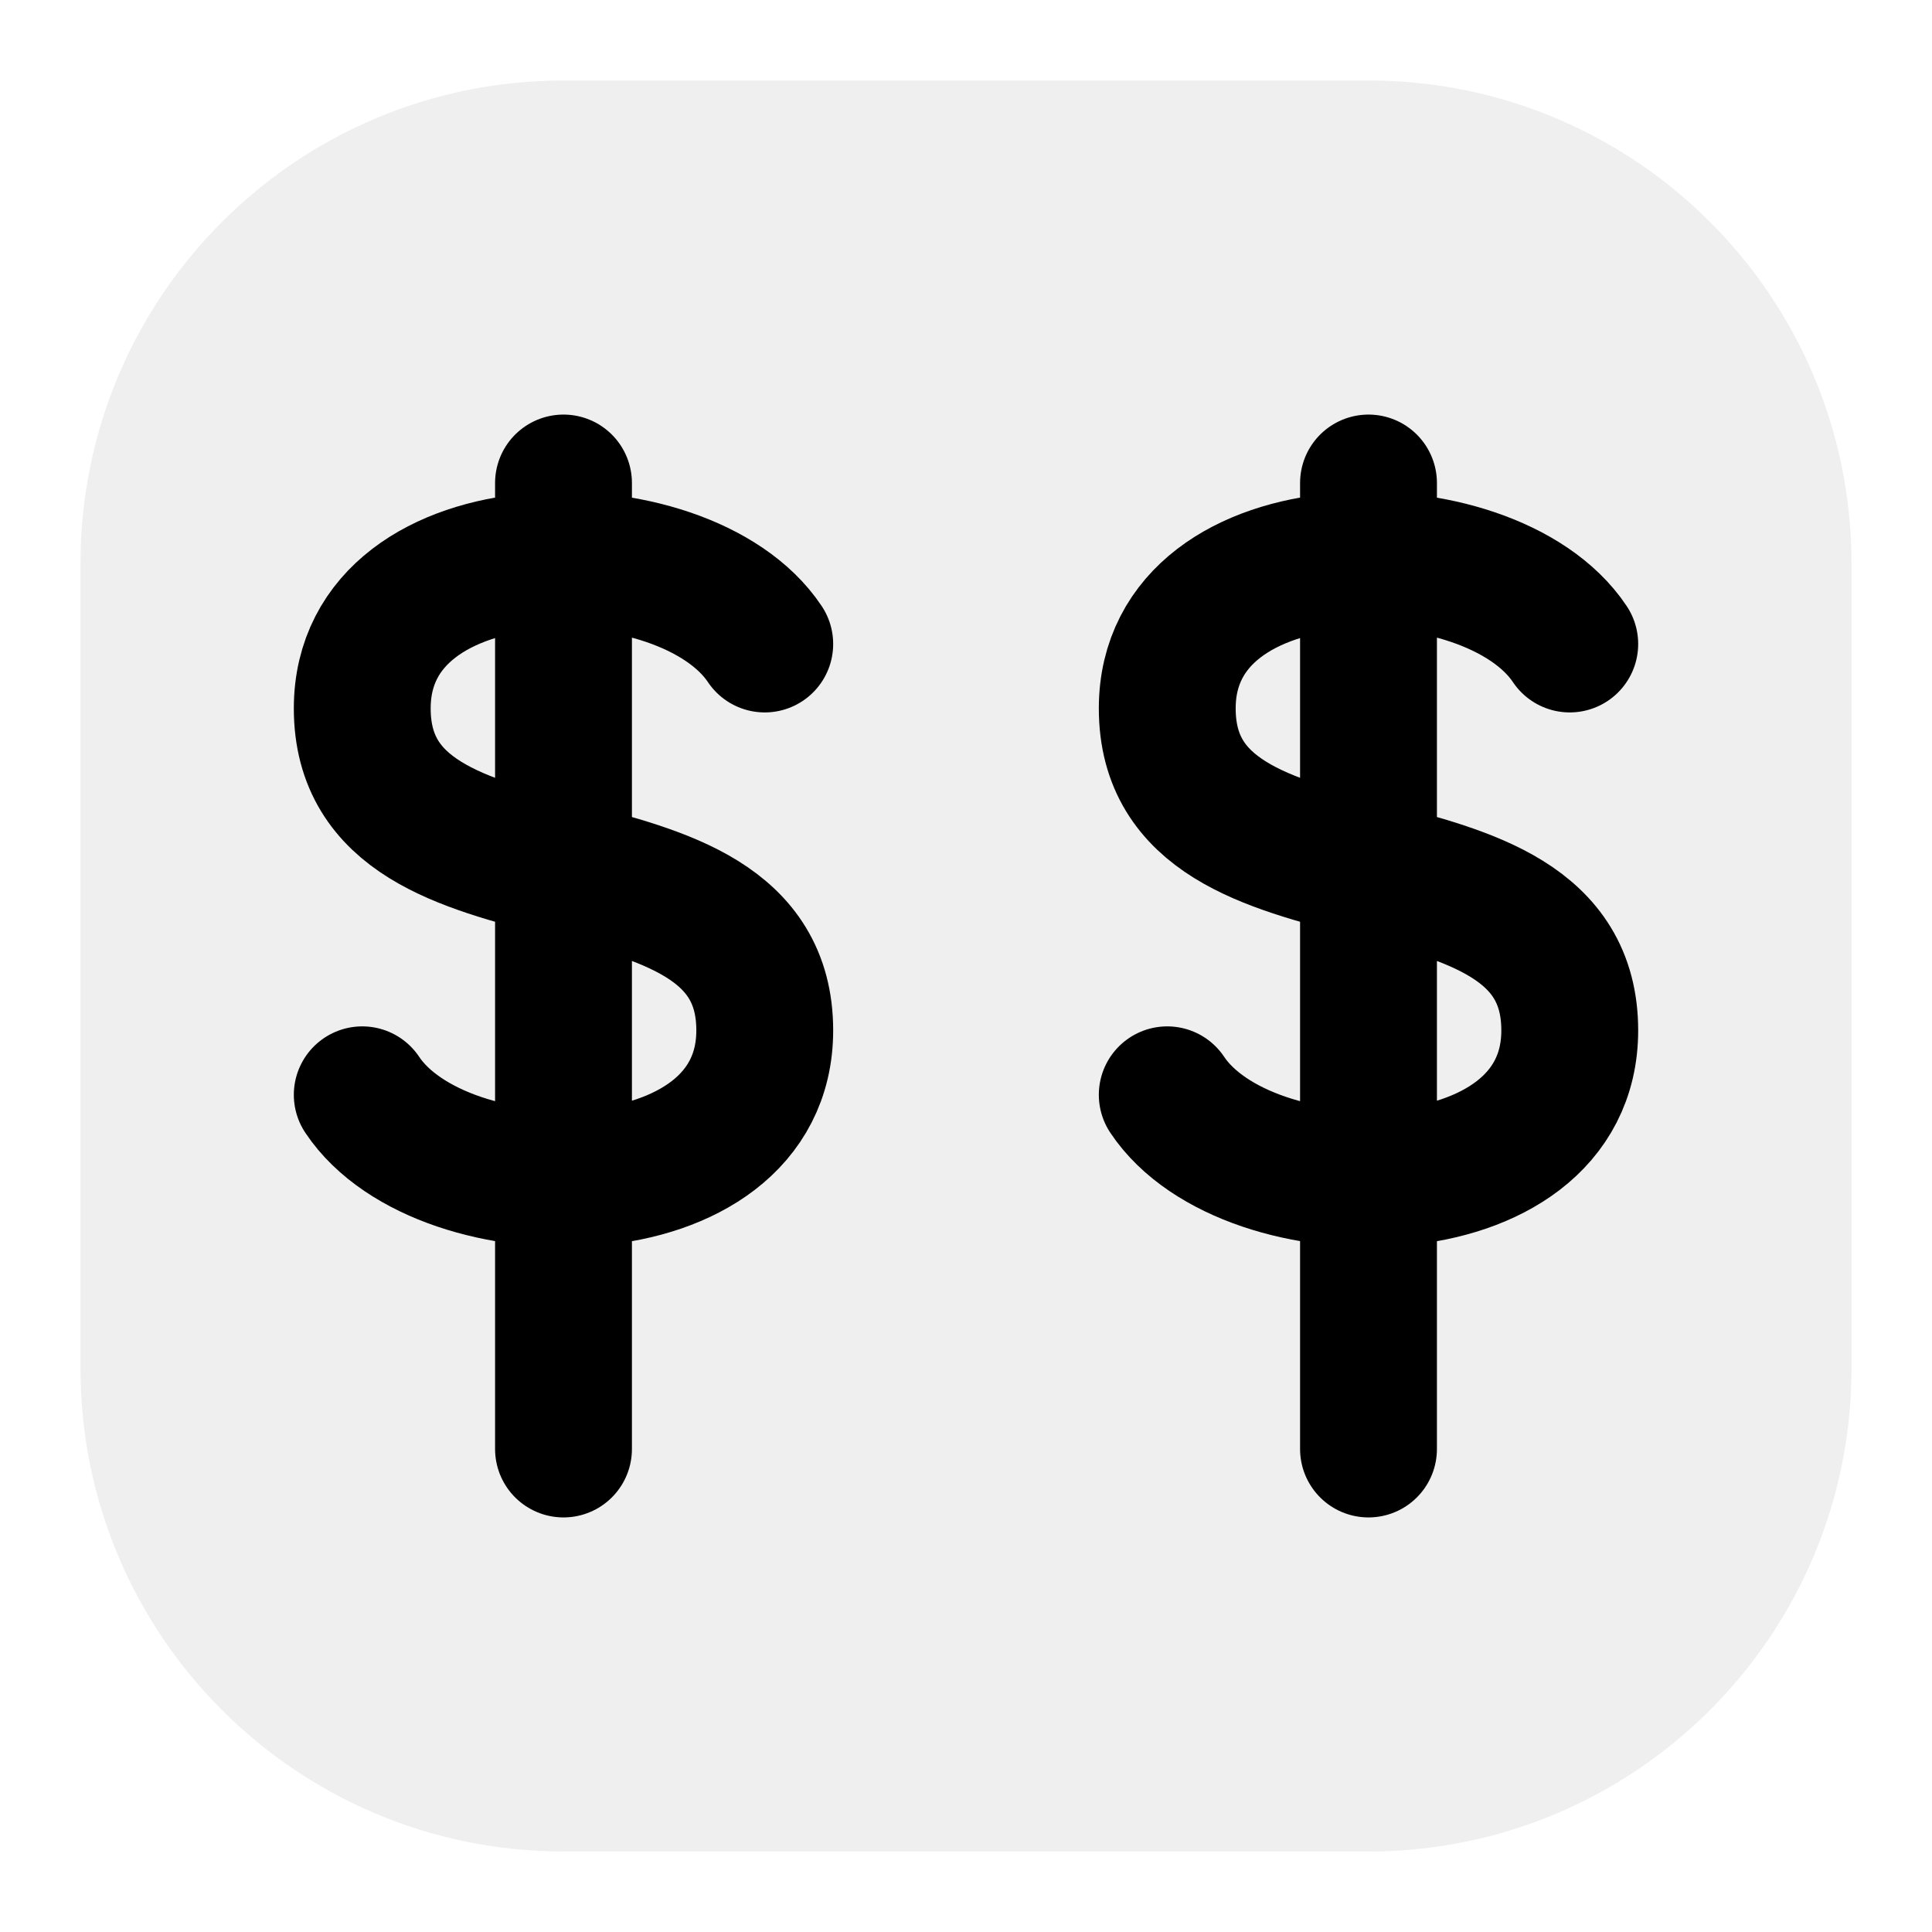
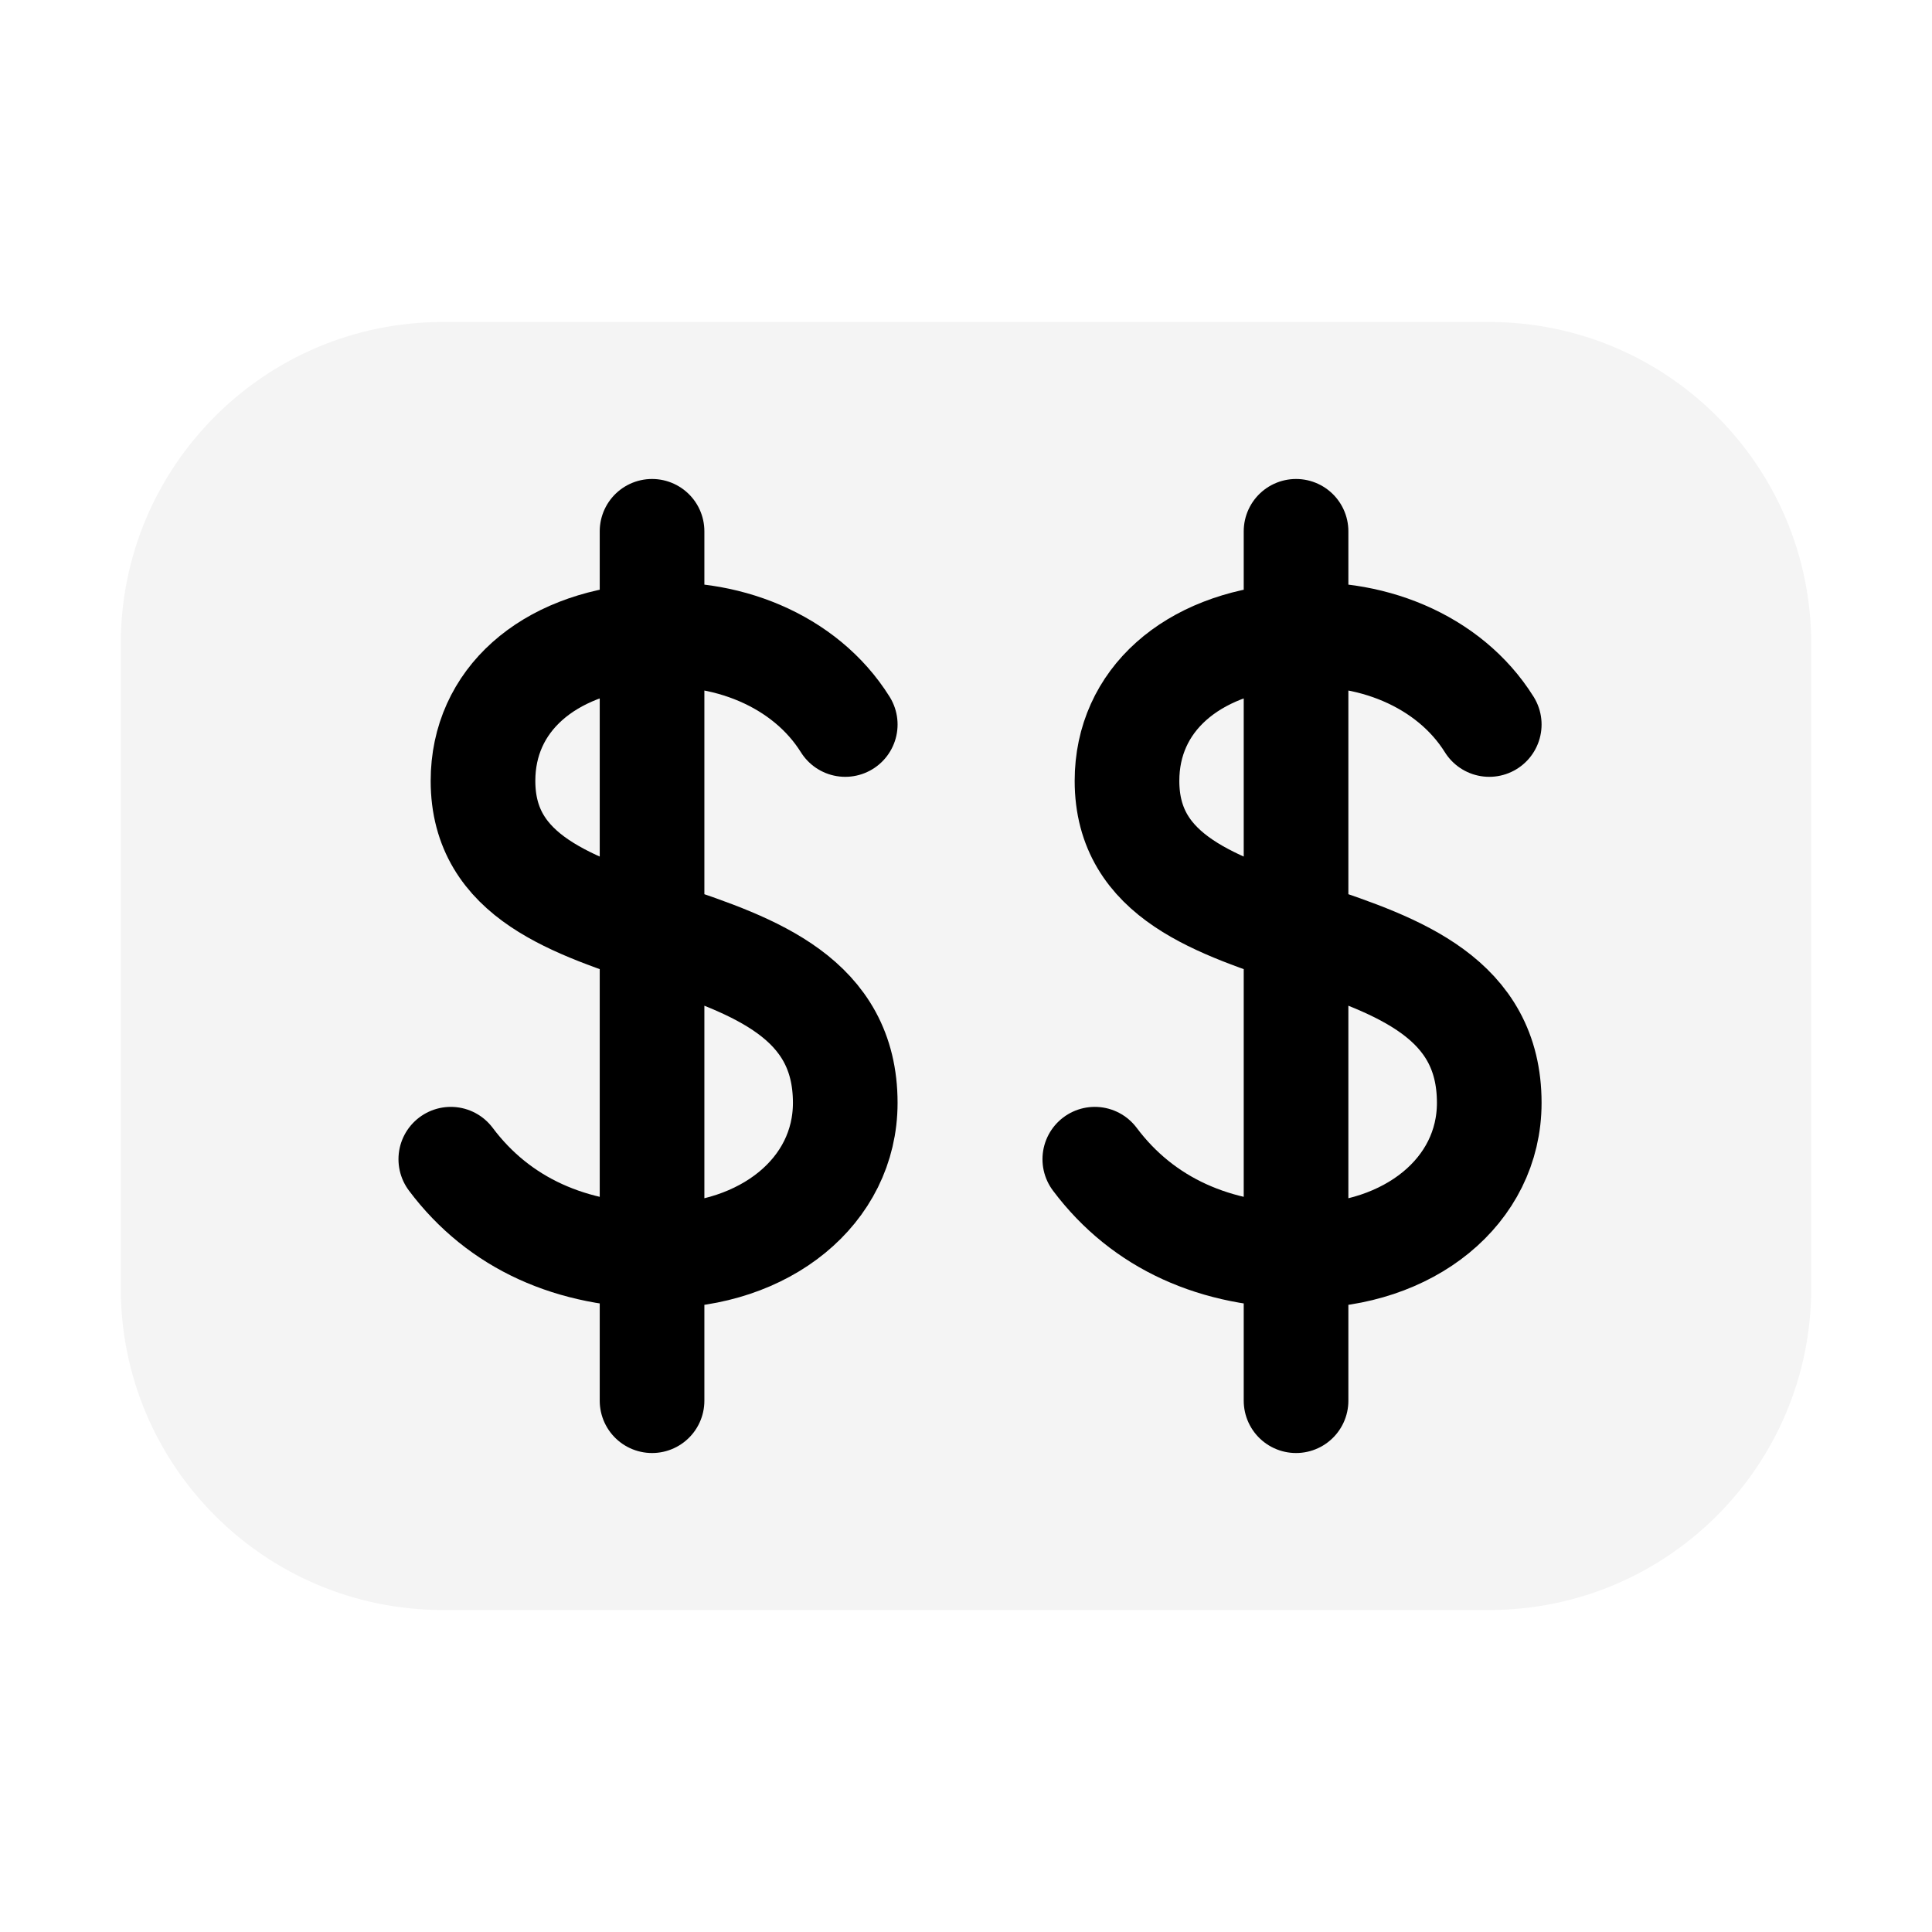
<svg xmlns="http://www.w3.org/2000/svg" width="24" height="24" viewBox="0 0 24 24">
-   <rect x="1" y="1" width="22" height="22" rx="6" fill="currentColor" fill-opacity=".065" />
-   <path d="M7 6v12M9.5 8c-1-1.5-5-1.5-5 .8 0 2.7 5 1.3 5 4 0 2.3-4 2.3-5 .8M17 6v12M19.5 8c-1-1.5-5-1.5-5 .8 0 2.7 5 1.3 5 4 0 2.3-4 2.3-5 .8" fill="none" stroke="currentColor" stroke-width="1.7" stroke-linecap="round" stroke-linejoin="round" />
+   <rect x="1.5" y="4" width="21" height="16" rx="4" fill="currentColor" fill-opacity=".045" />
+   <path d="M10.5 9c-.5-.8-1.5-1.2-2.5-1.1-1.2.1-2 .8-2 1.8 0 2.4 4.5 1.4 4.5 4 0 1.1-1 1.9-2.3 1.9-1.1 0-2-.4-2.6-1.2M8.1 6.6v10.8M18.5 9c-.5-.8-1.5-1.2-2.5-1.1-1.2.1-2 .8-2 1.8 0 2.4 4.5 1.4 4.5 4 0 1.1-1 1.9-2.3 1.9-1.1 0-2-.4-2.6-1.2M16.1 6.6v10.8" fill="none" stroke="currentColor" stroke-width="1.3" stroke-linecap="round" stroke-linejoin="round" />
</svg>
